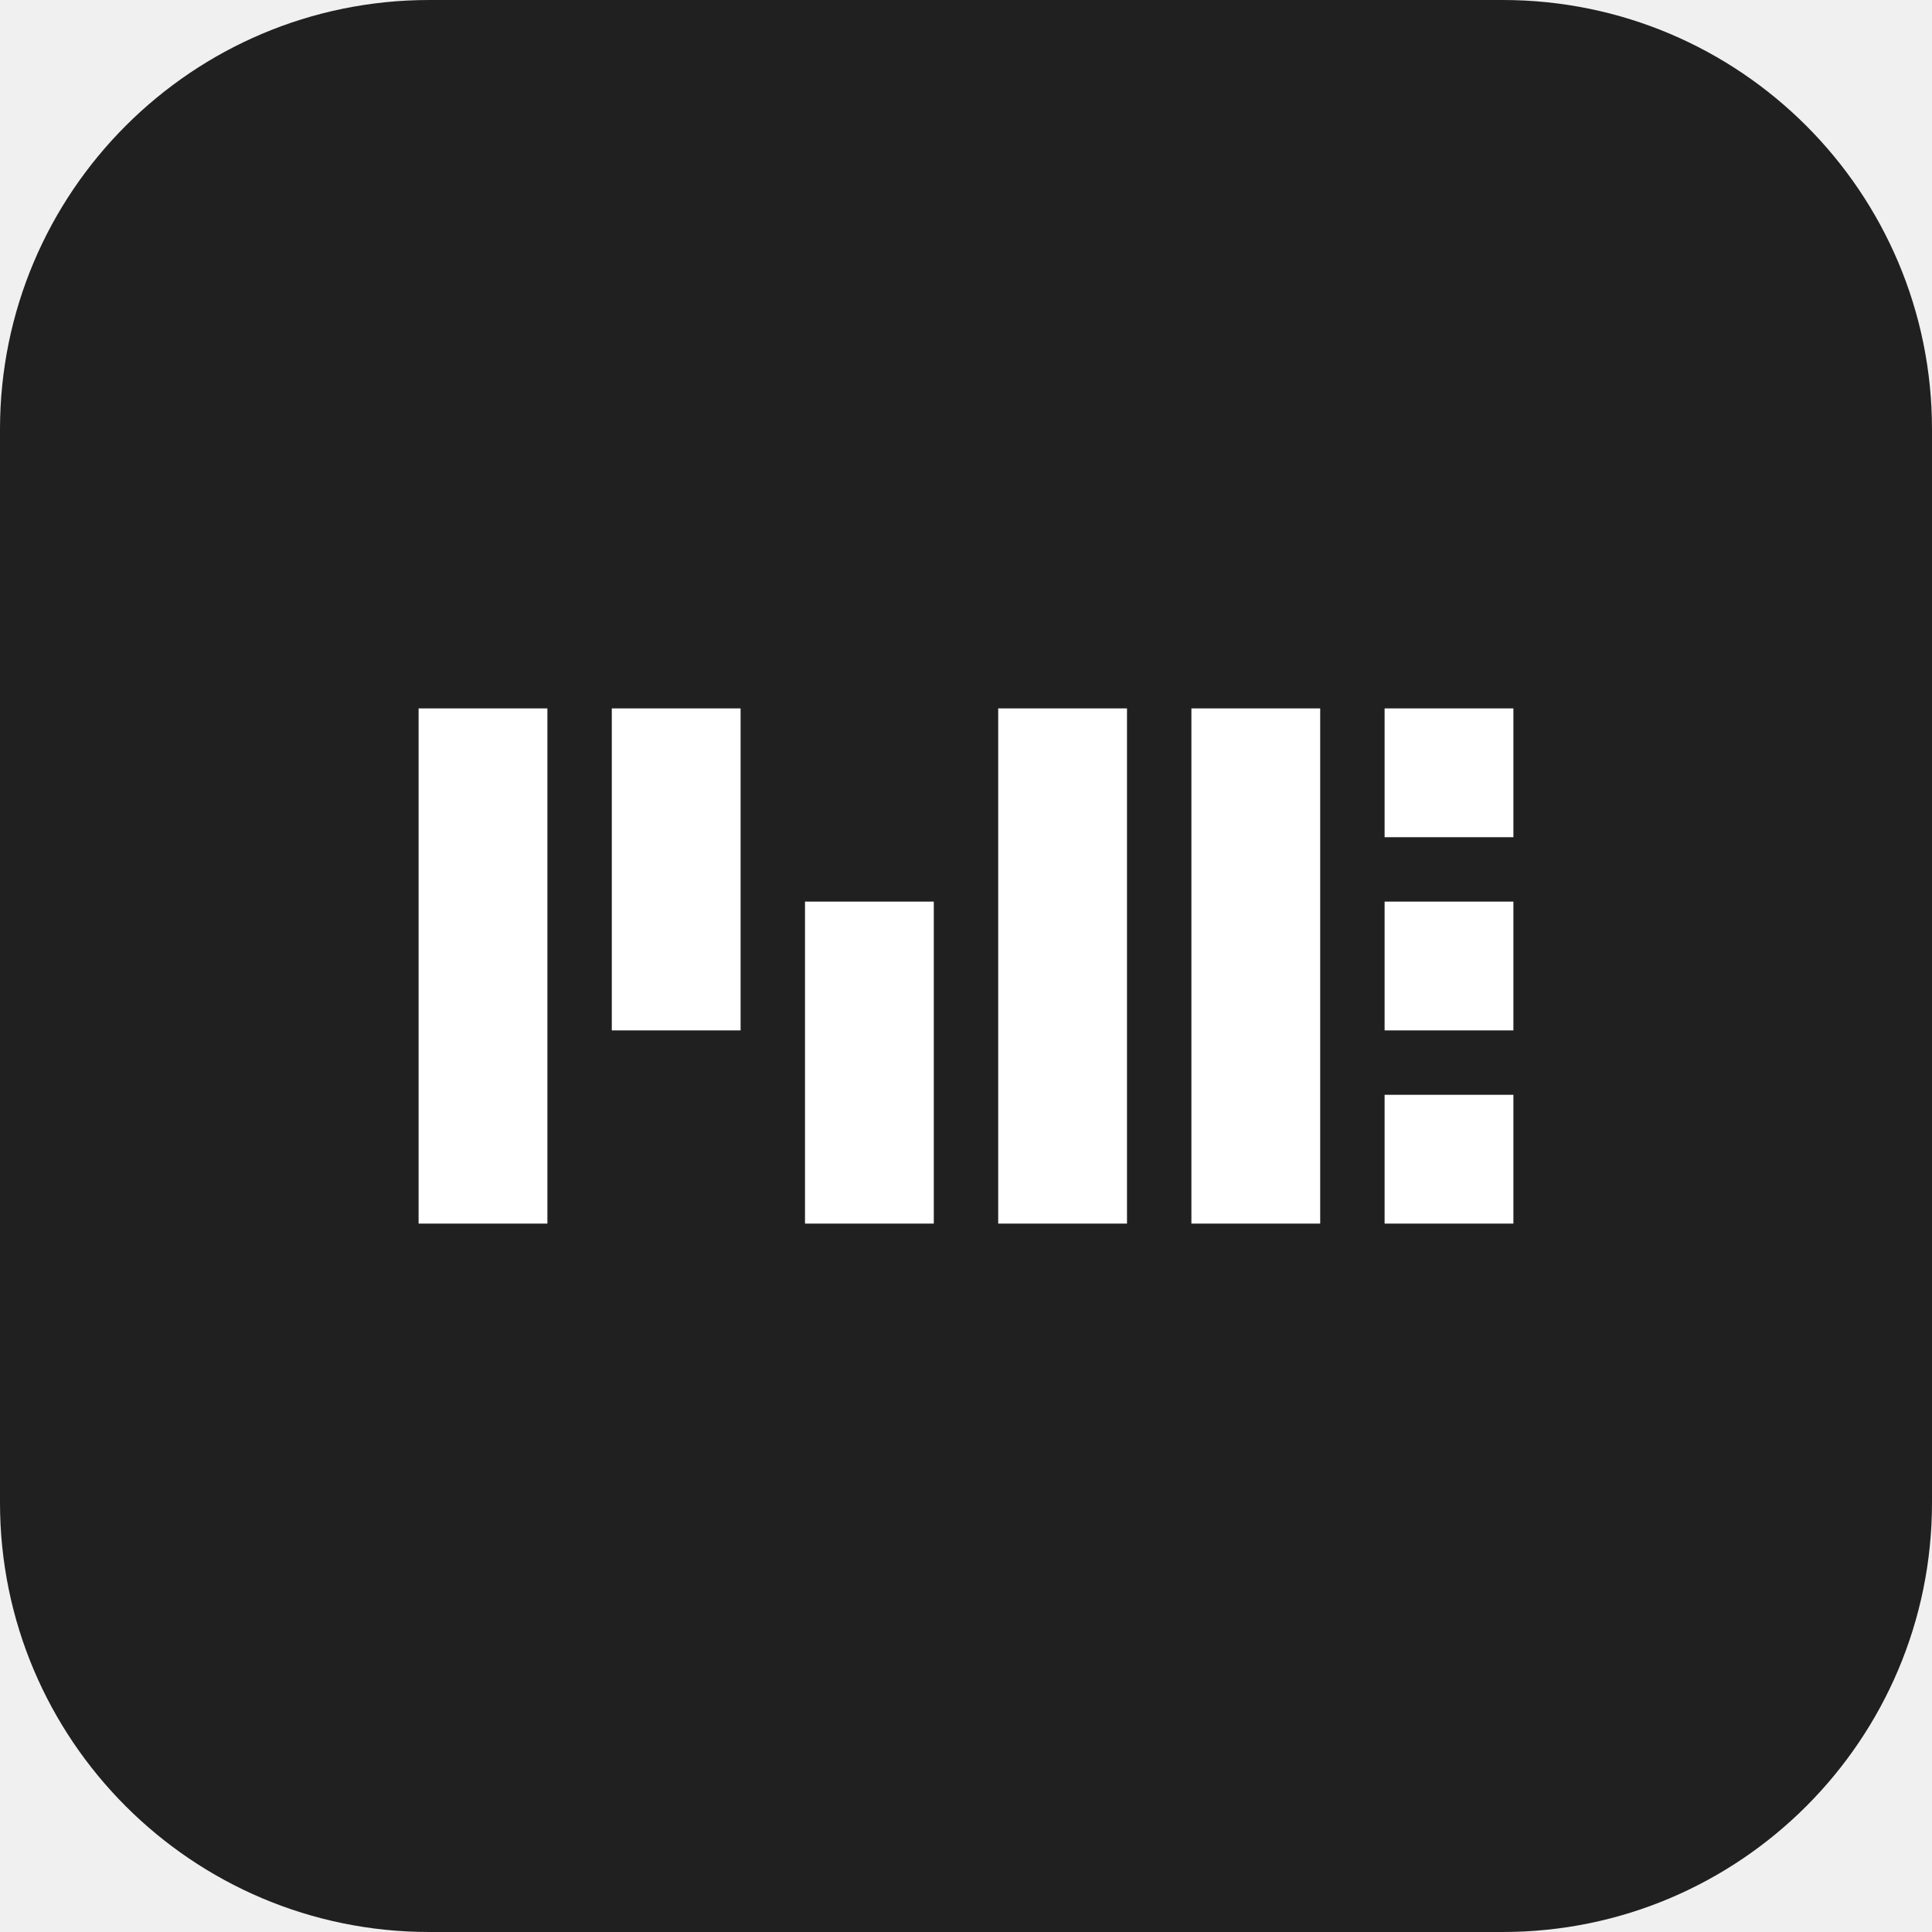
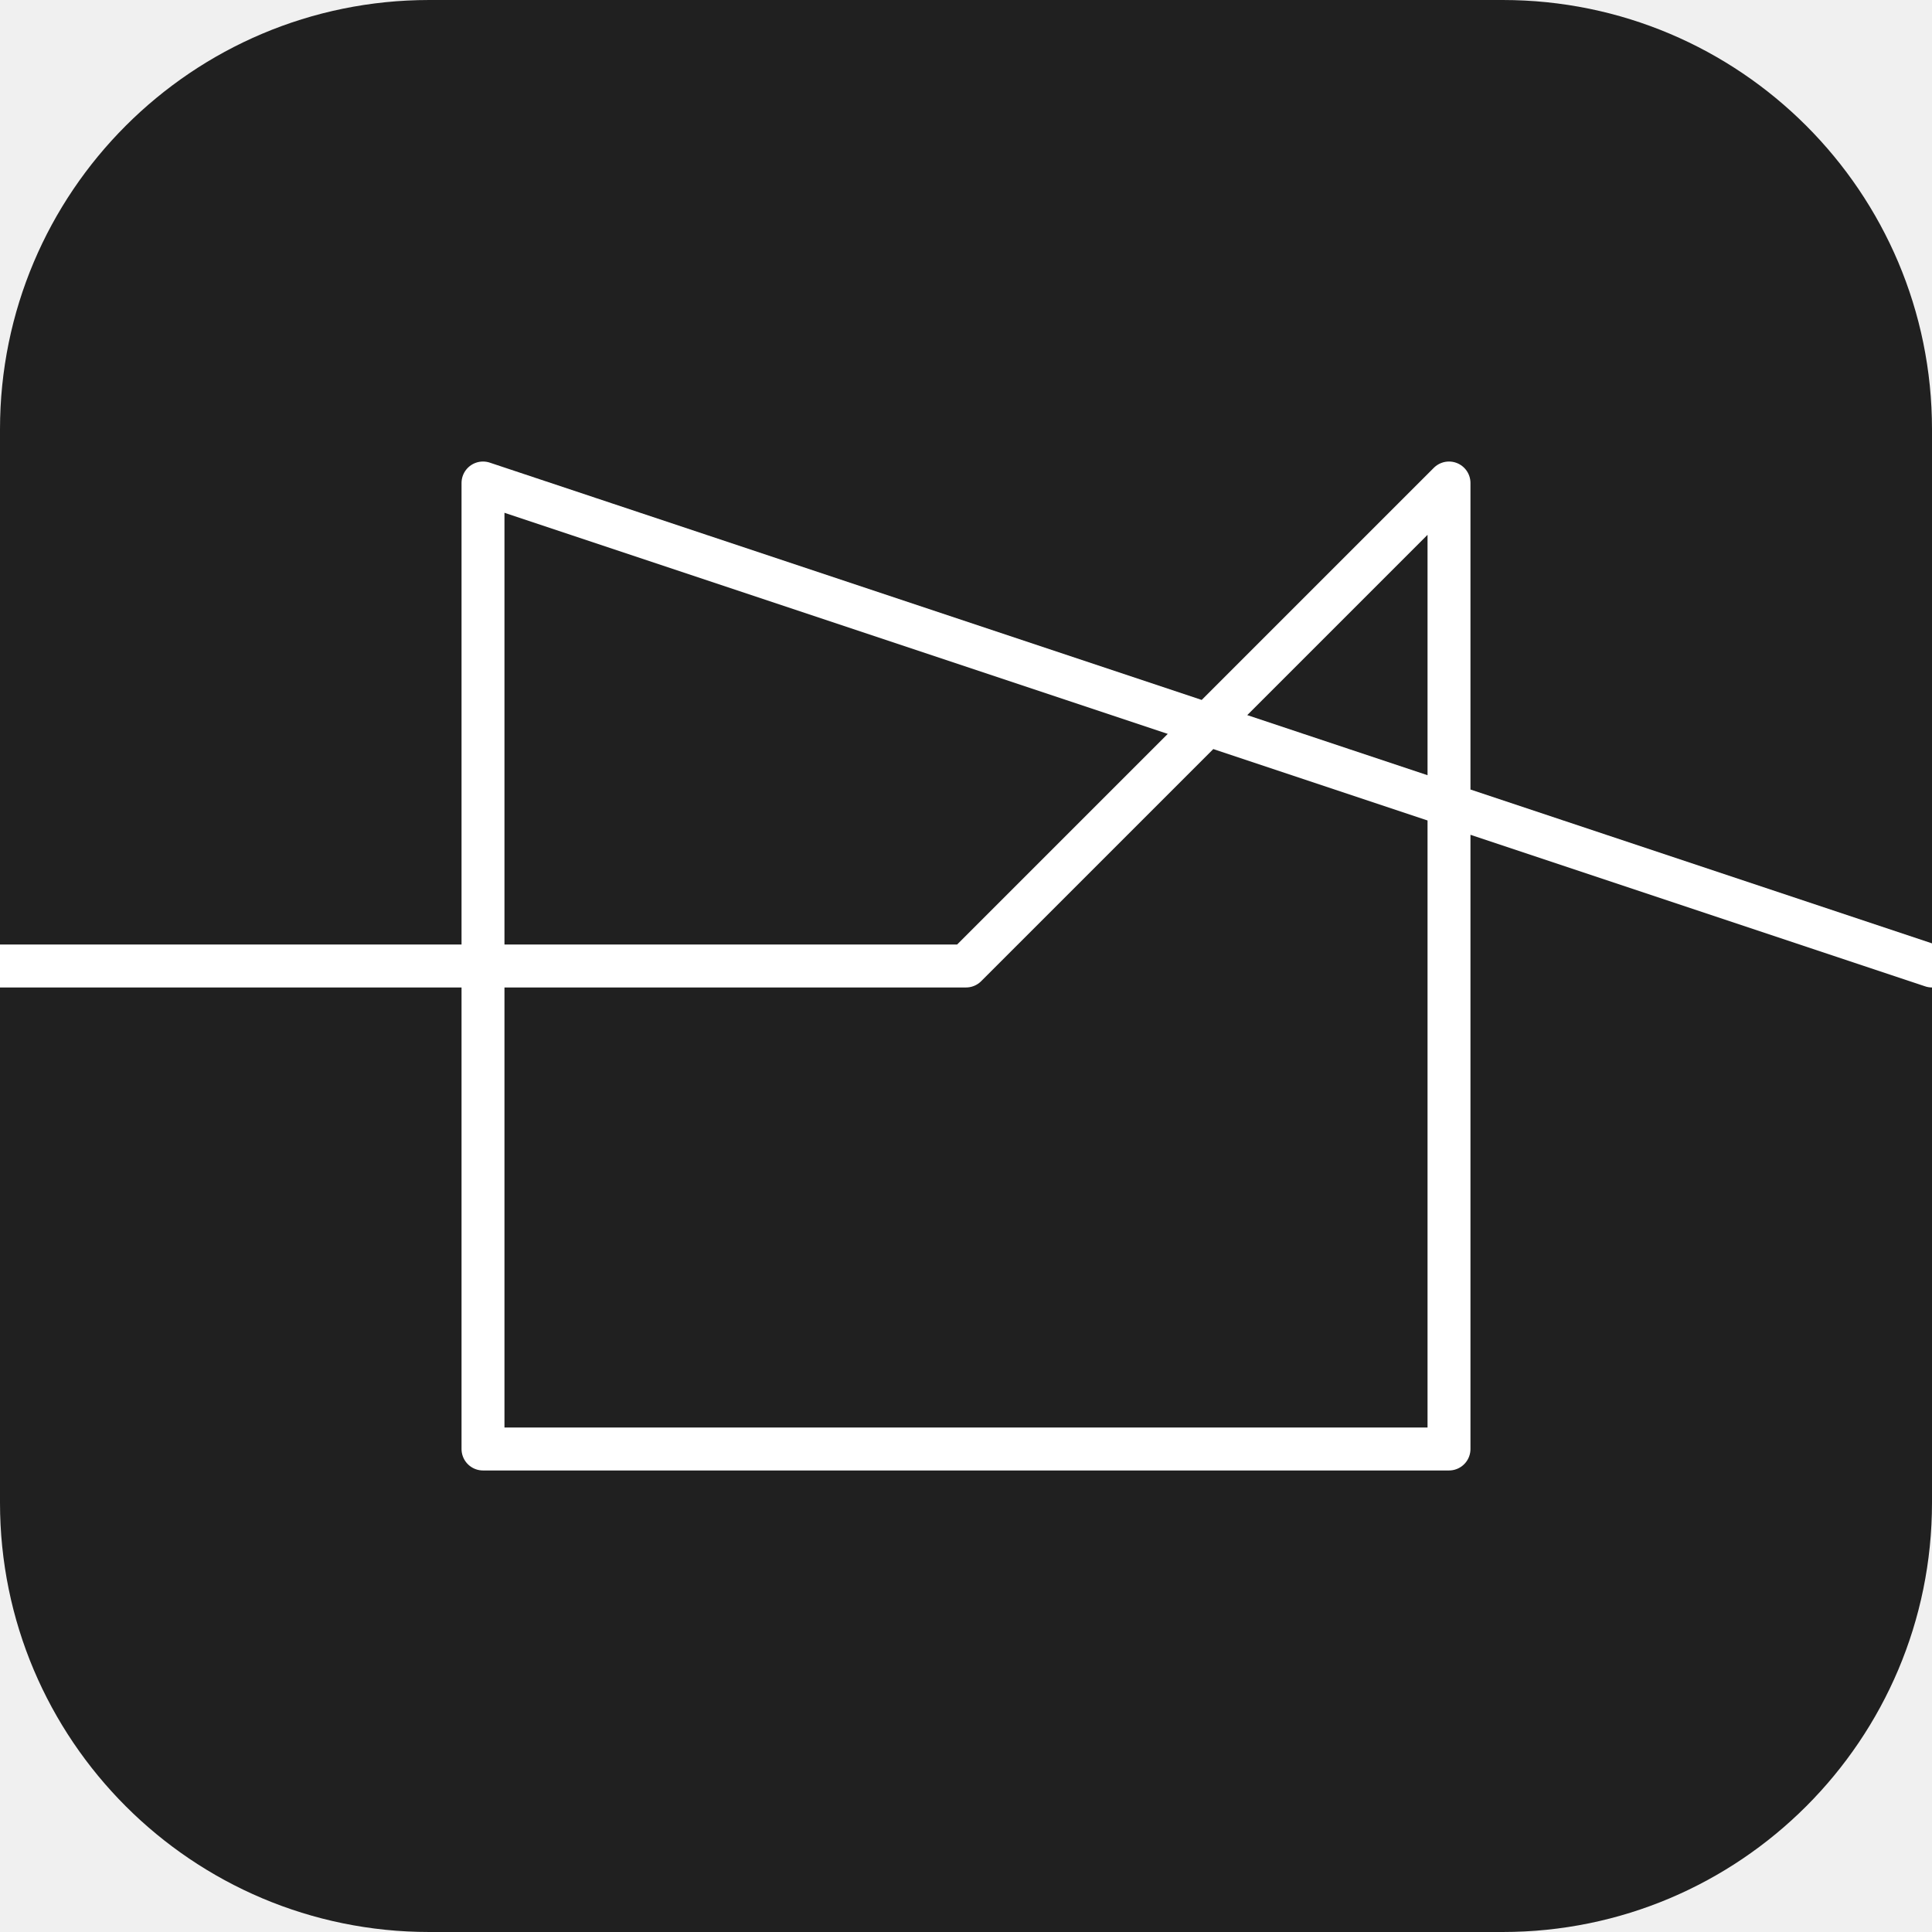
<svg xmlns="http://www.w3.org/2000/svg" id="_レイヤー_1" data-name="レイヤー 1" viewBox="0 0 720 720">
  <defs>
    <style>
      .cls-1 {
-         fill: #fff;
+         fill: none;
+         stroke: #fff;
+         stroke-linecap: round;
+         stroke-linejoin: round;
+         stroke-width: 16px;
      }

      .cls-2 {
        fill: #202020;
      }
    </style>
  </defs>
  <rect class="cls-2" width="720" height="720" rx="160" ry="160" />
-   <g>
-     <rect class="cls-1" x="156" y="264" width="48" height="192" />
-     <rect class="cls-1" x="300" y="336" width="48" height="120" />
-     <rect class="cls-1" x="228" y="264" width="48" height="120" />
-     <rect class="cls-1" x="372" y="264" width="48" height="192" />
-     <rect class="cls-1" x="444" y="264" width="48" height="192" />
-     <rect class="cls-1" x="516" y="264" width="48" height="48" />
-     <rect class="cls-1" x="516" y="336" width="48" height="48" />
-     <rect class="cls-1" x="516" y="408" width="48" height="48" />
-   </g>
+   <polyline class="cls-1" points="0 360 360 360 540 180 540 540 180 540 180 180 720 360" />
</svg>
